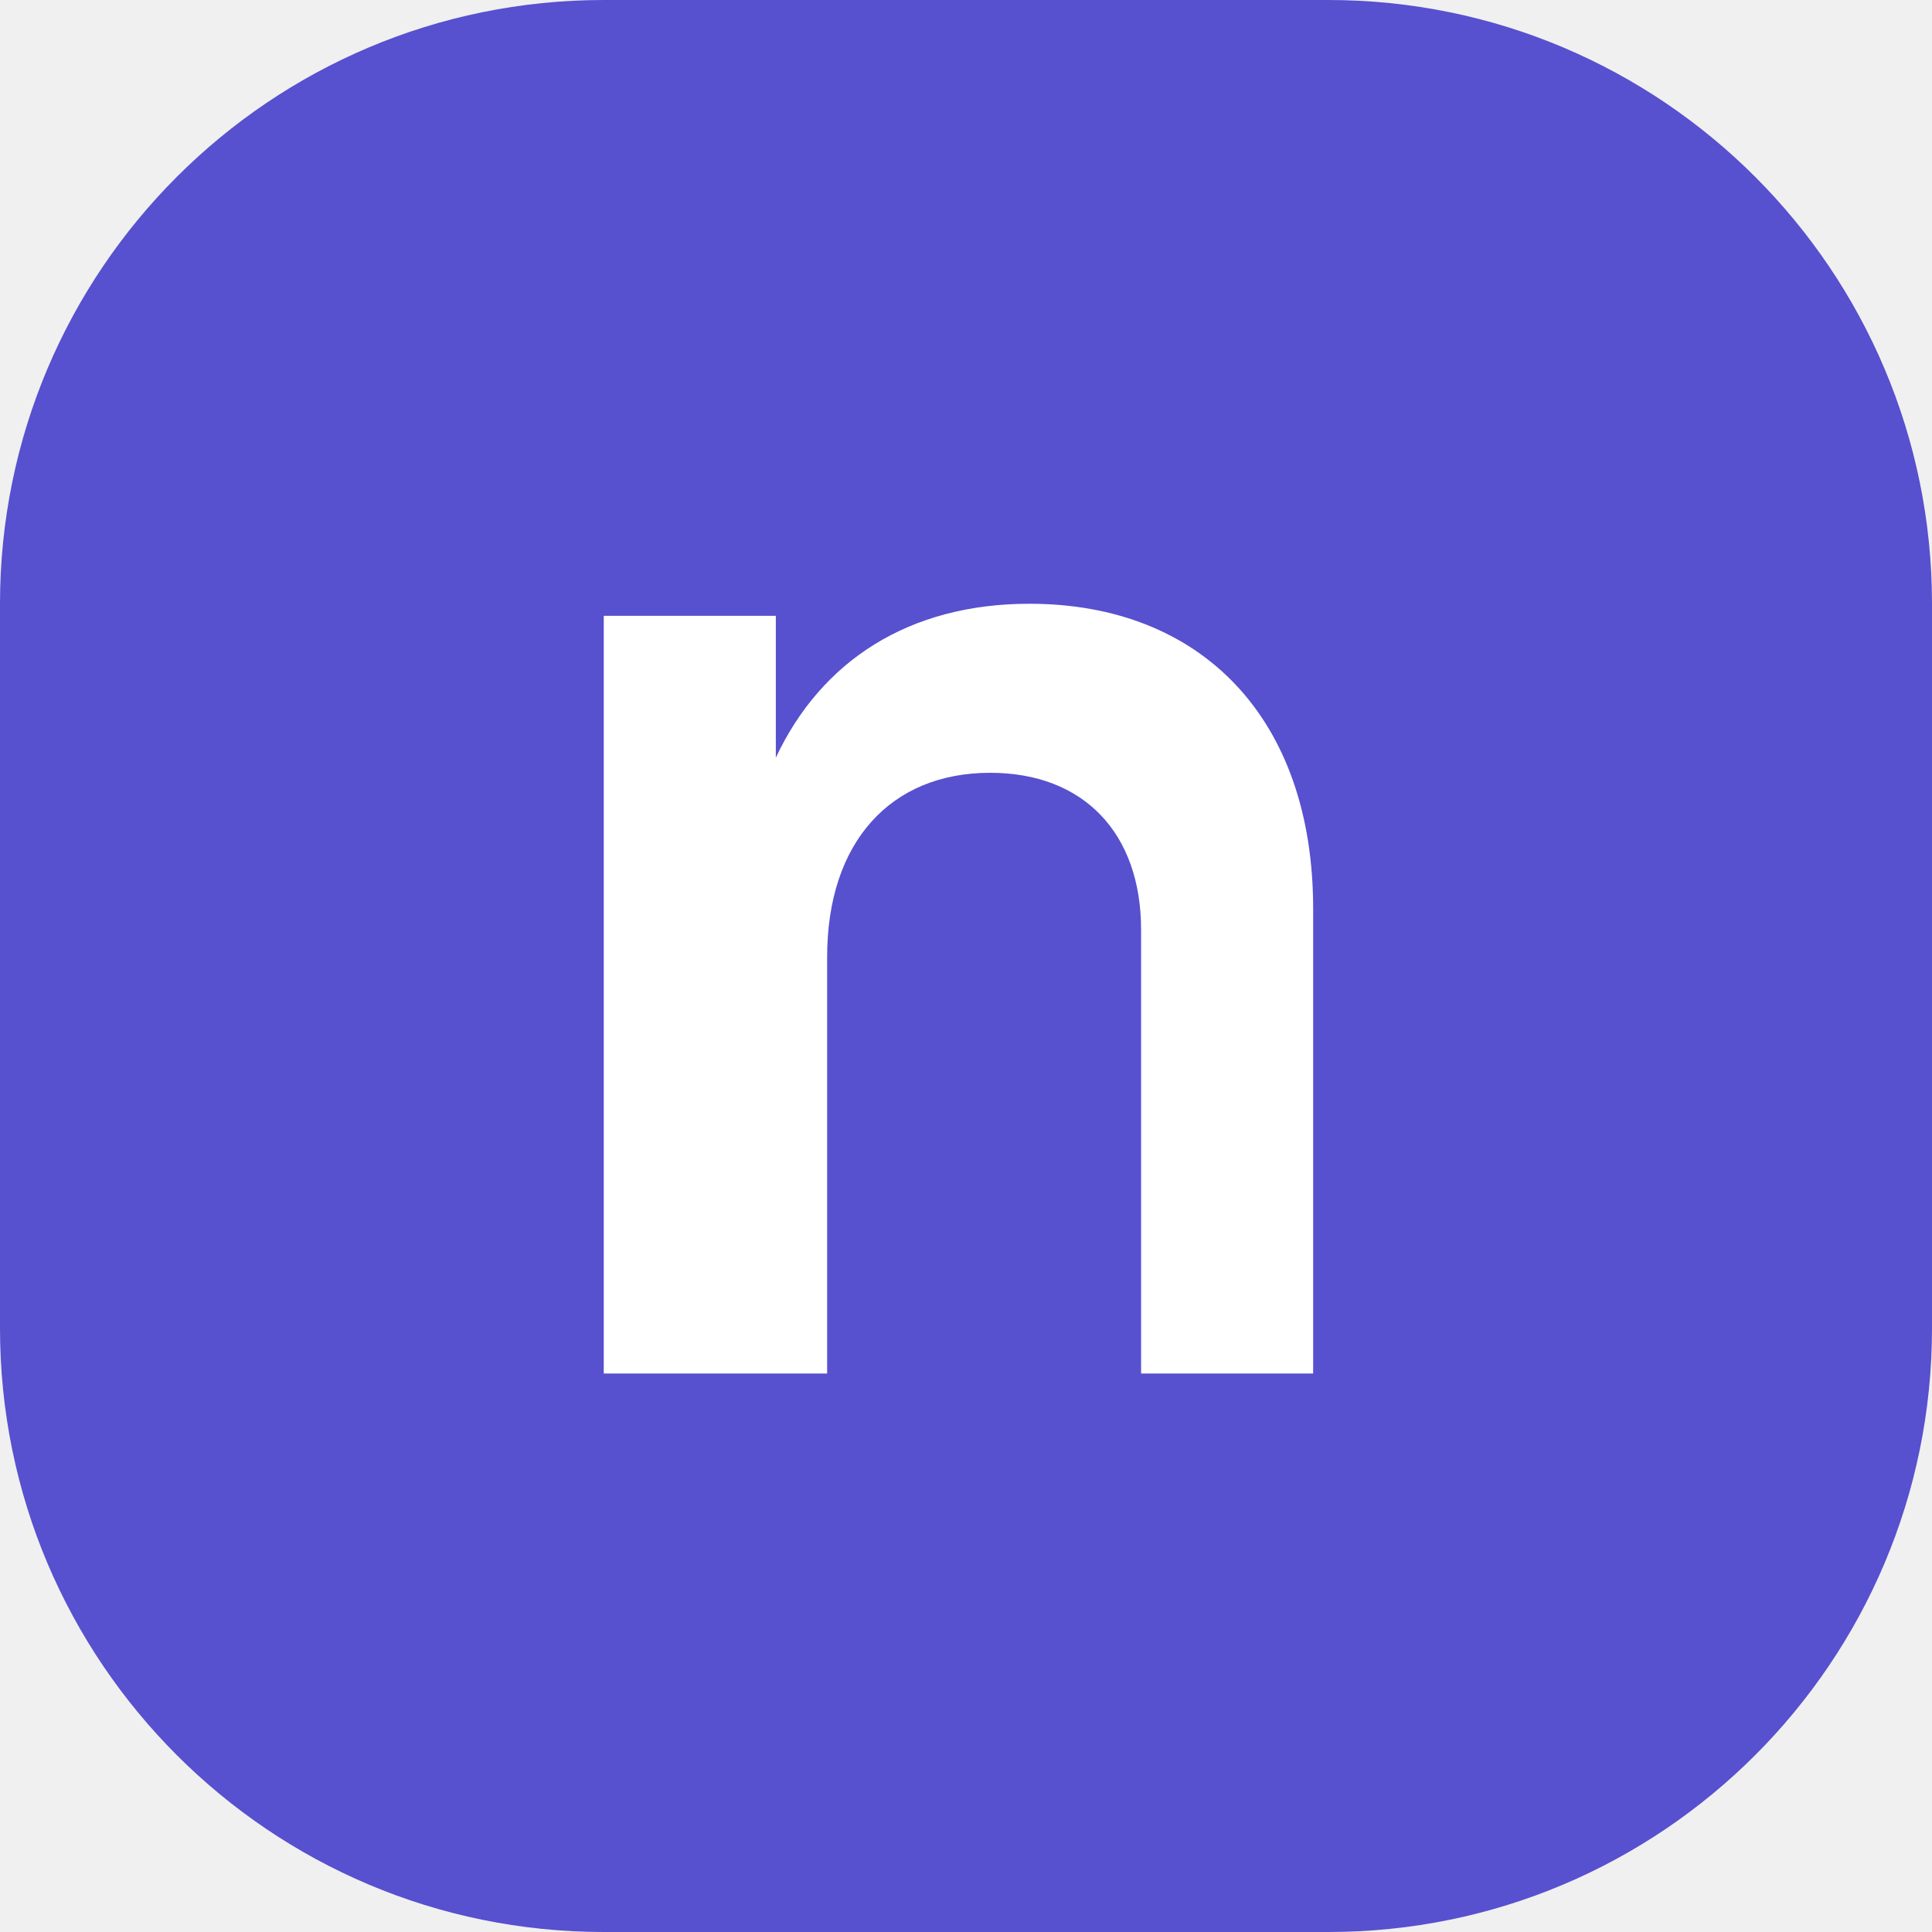
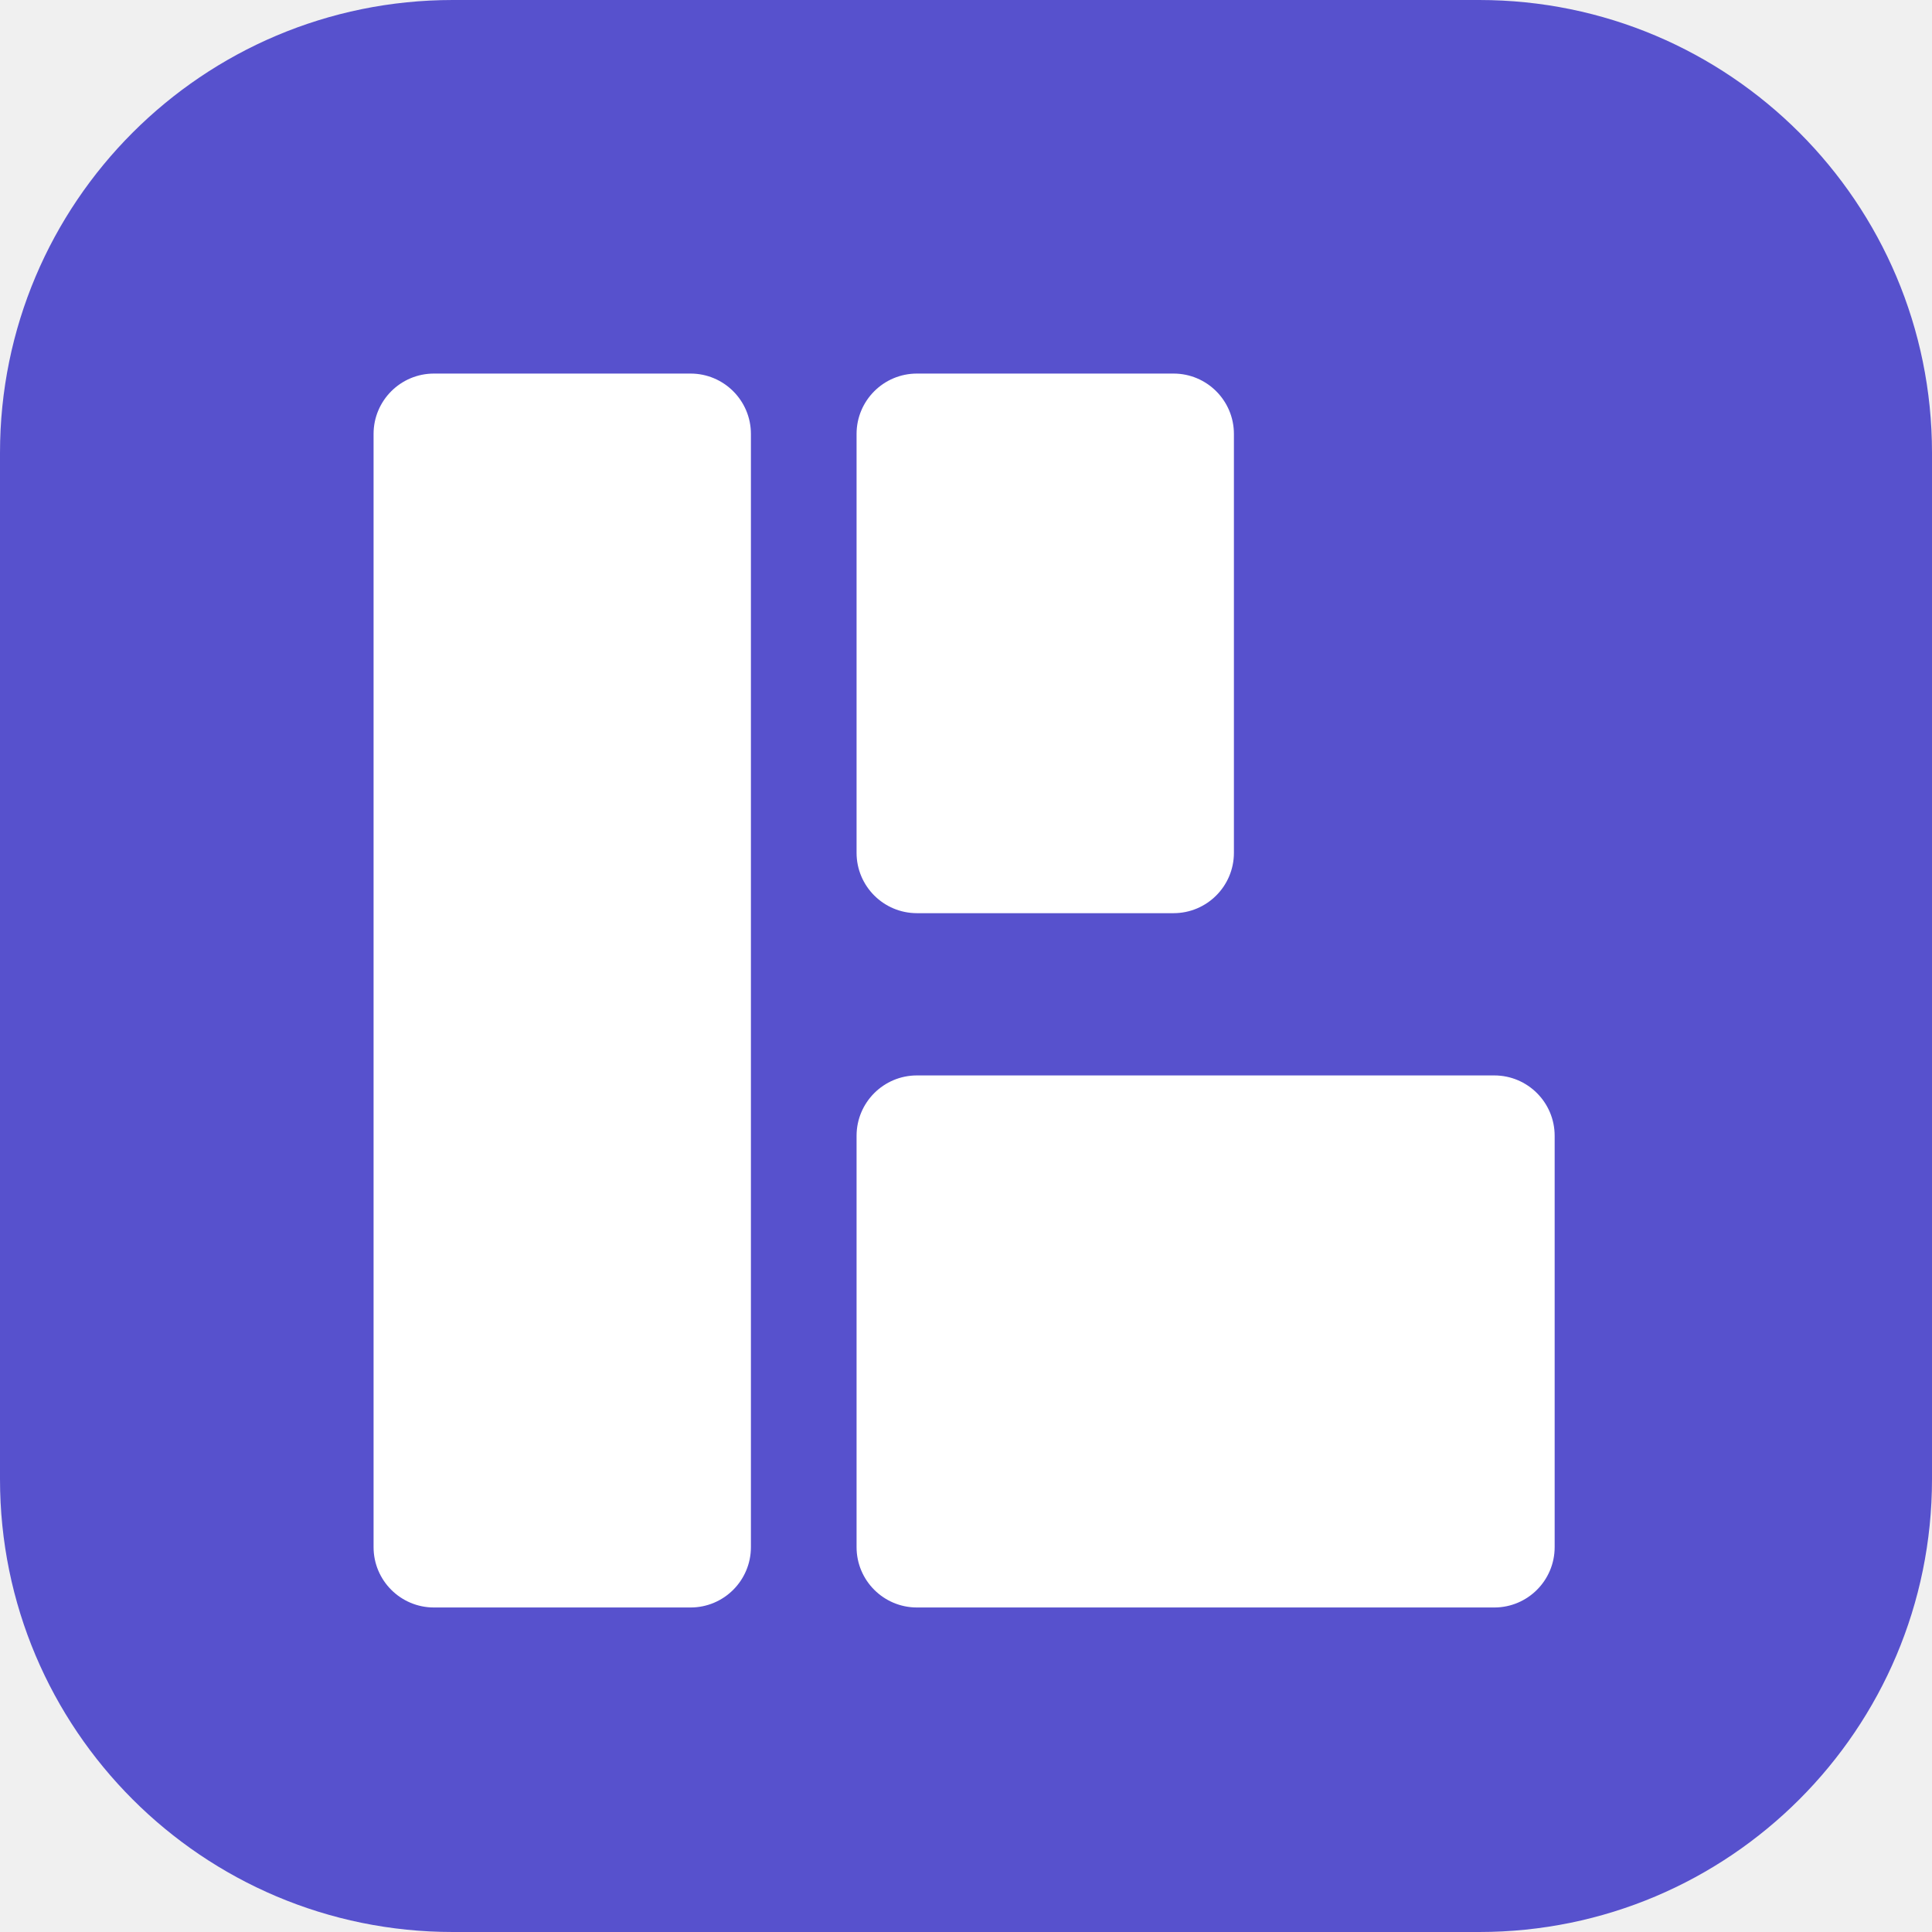
- <svg xmlns="http://www.w3.org/2000/svg" width="32" height="32" viewBox="0 0 32 32" fill="none">
-   <rect width="32" height="32" rx="10" fill="#5750CF" />
-   <path fill="#fff" d="M10 22.75V10.2h2.85v2.35c.75-1.6 2.2-2.55 4.2-2.55 2.85 0 4.7 1.9 4.7 5.05v7.7h-2.85v-7.35c0-1.6-.95-2.6-2.5-2.6-1.65 0-2.7 1.15-2.7 3.05v6.9H10Z" />
+ <svg xmlns="http://www.w3.org/2000/svg" width="512" height="512" viewBox="0 0 512 512" role="img" aria-label="Nexo">
+   <rect width="512" height="512" rx="120" fill="#5751CD" />
+   <g fill="#fff">
+     <rect x="99" y="99" width="100" height="327" rx="16" />
+     <rect x="227" y="99" width="100" height="143" rx="16" />
+     <rect x="227" y="285" width="185" height="141" rx="16" />
+   </g>
</svg>
